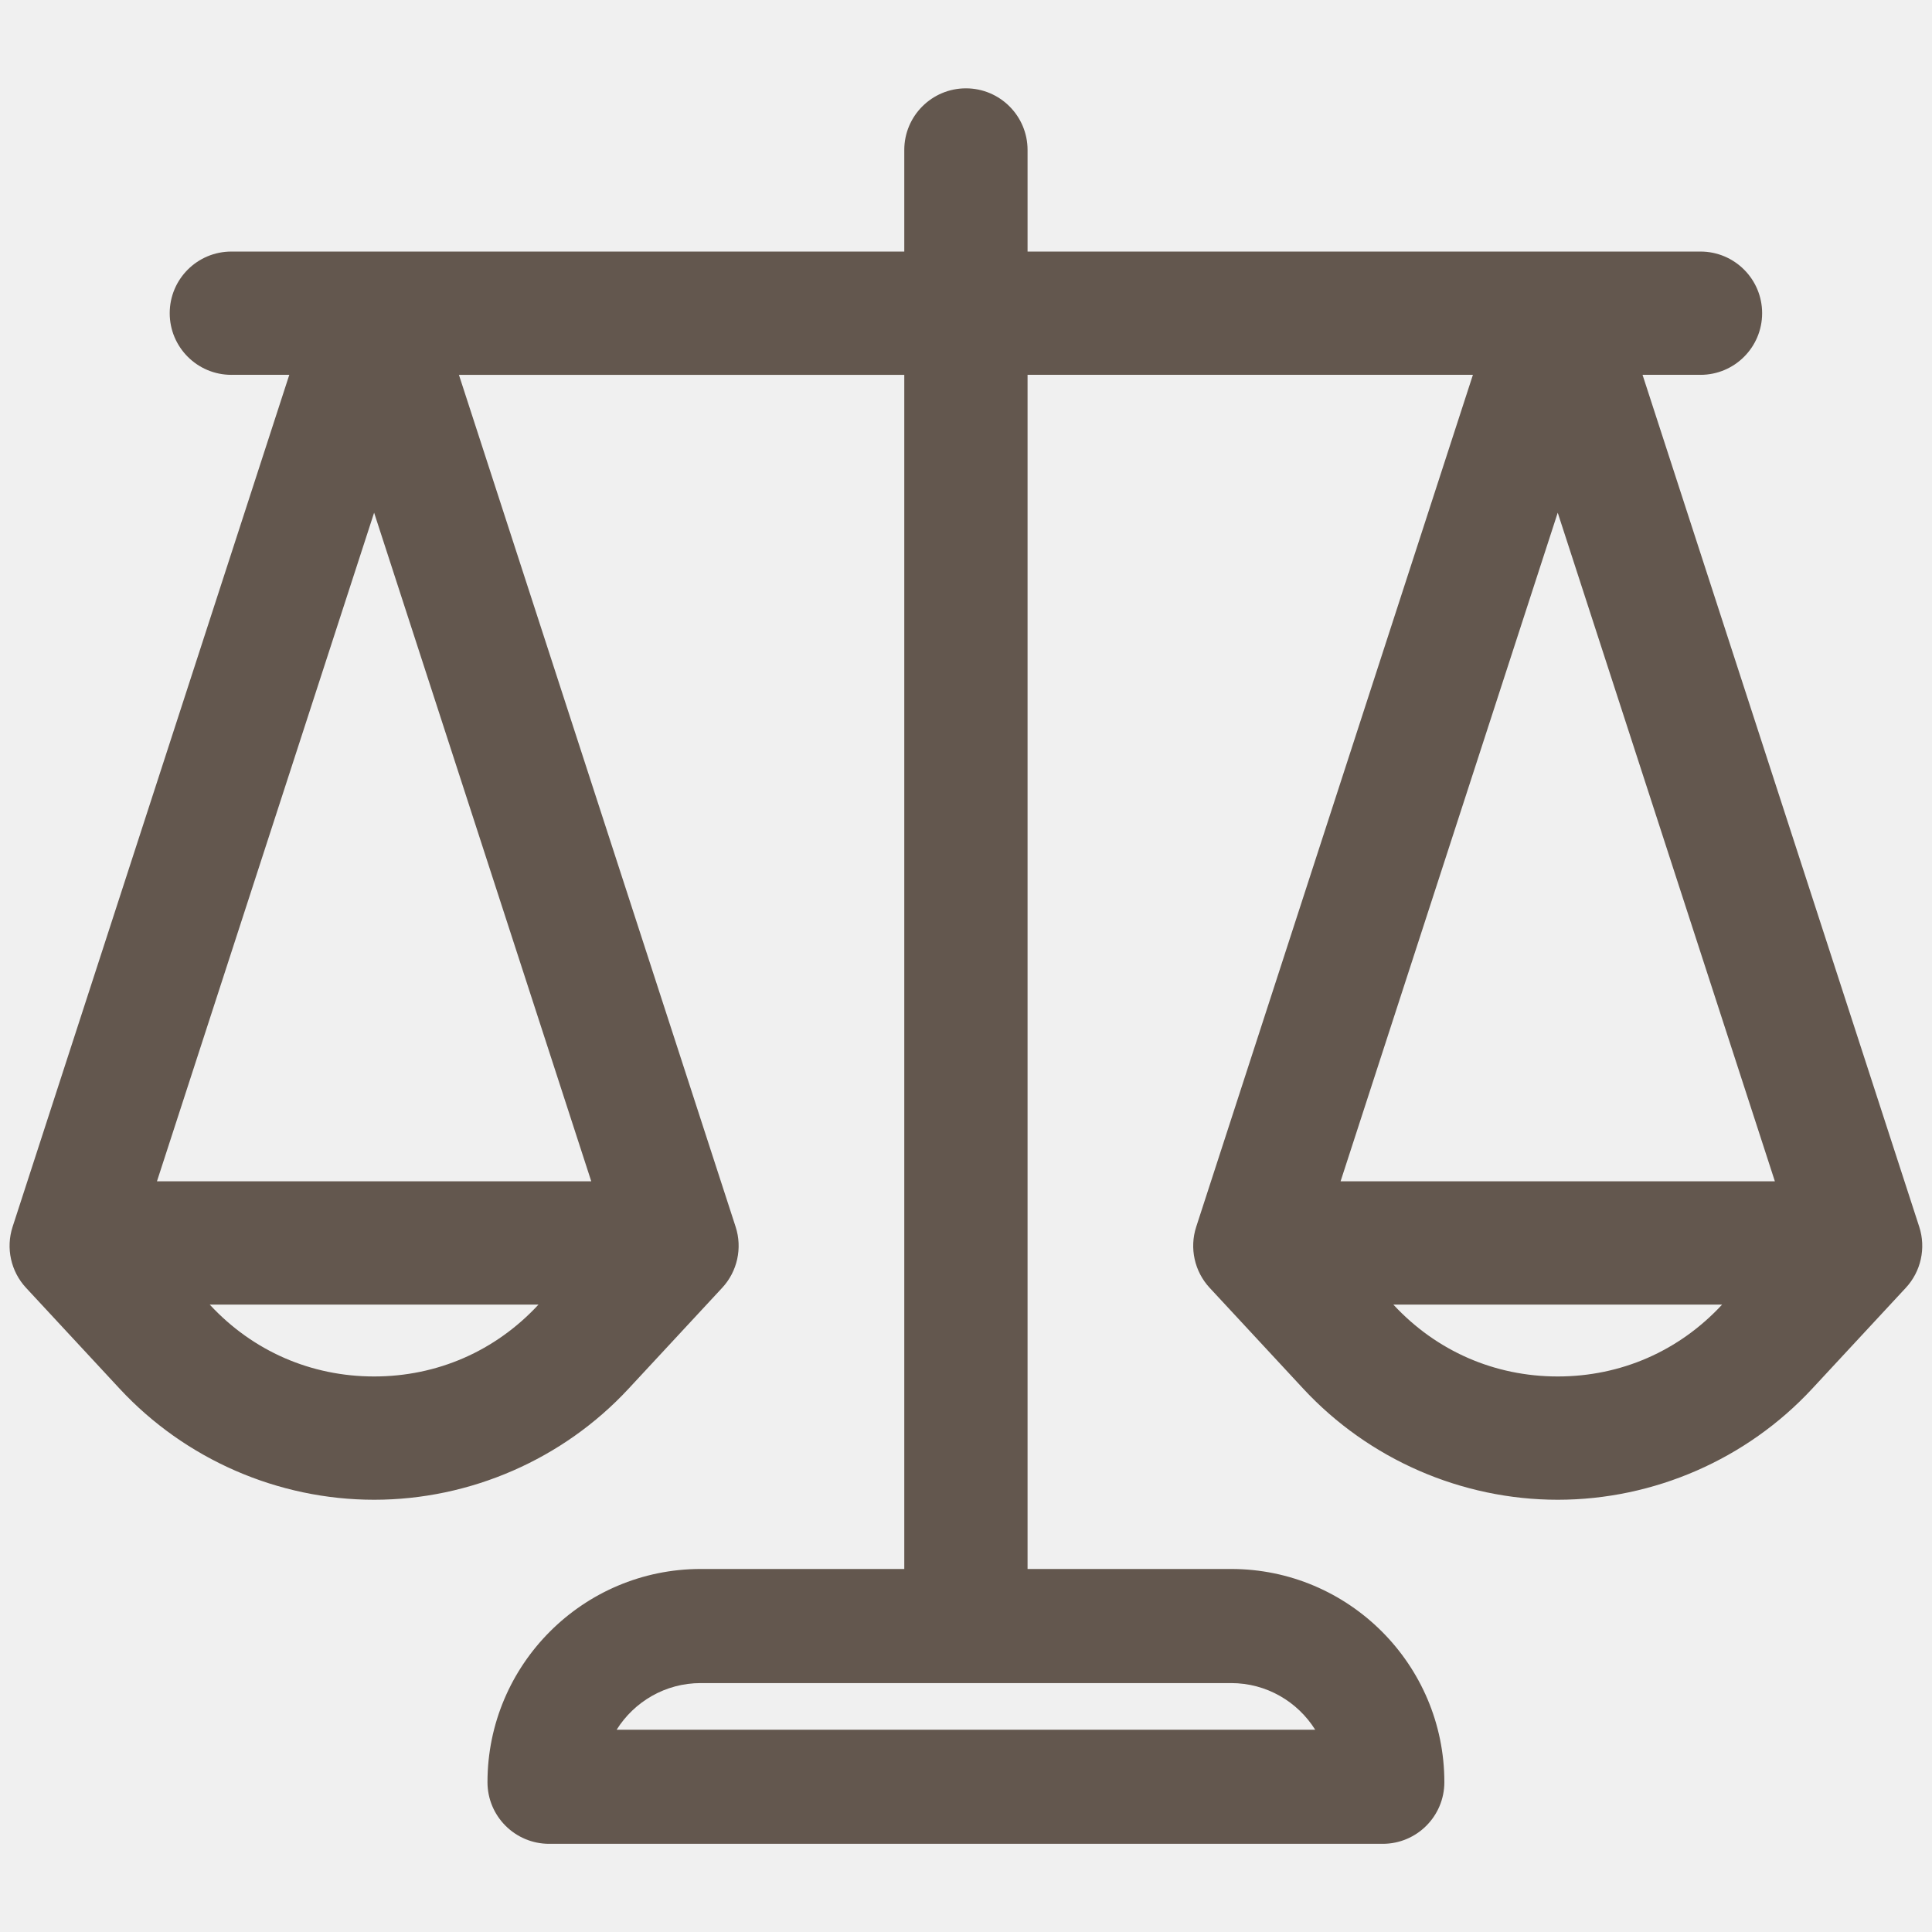
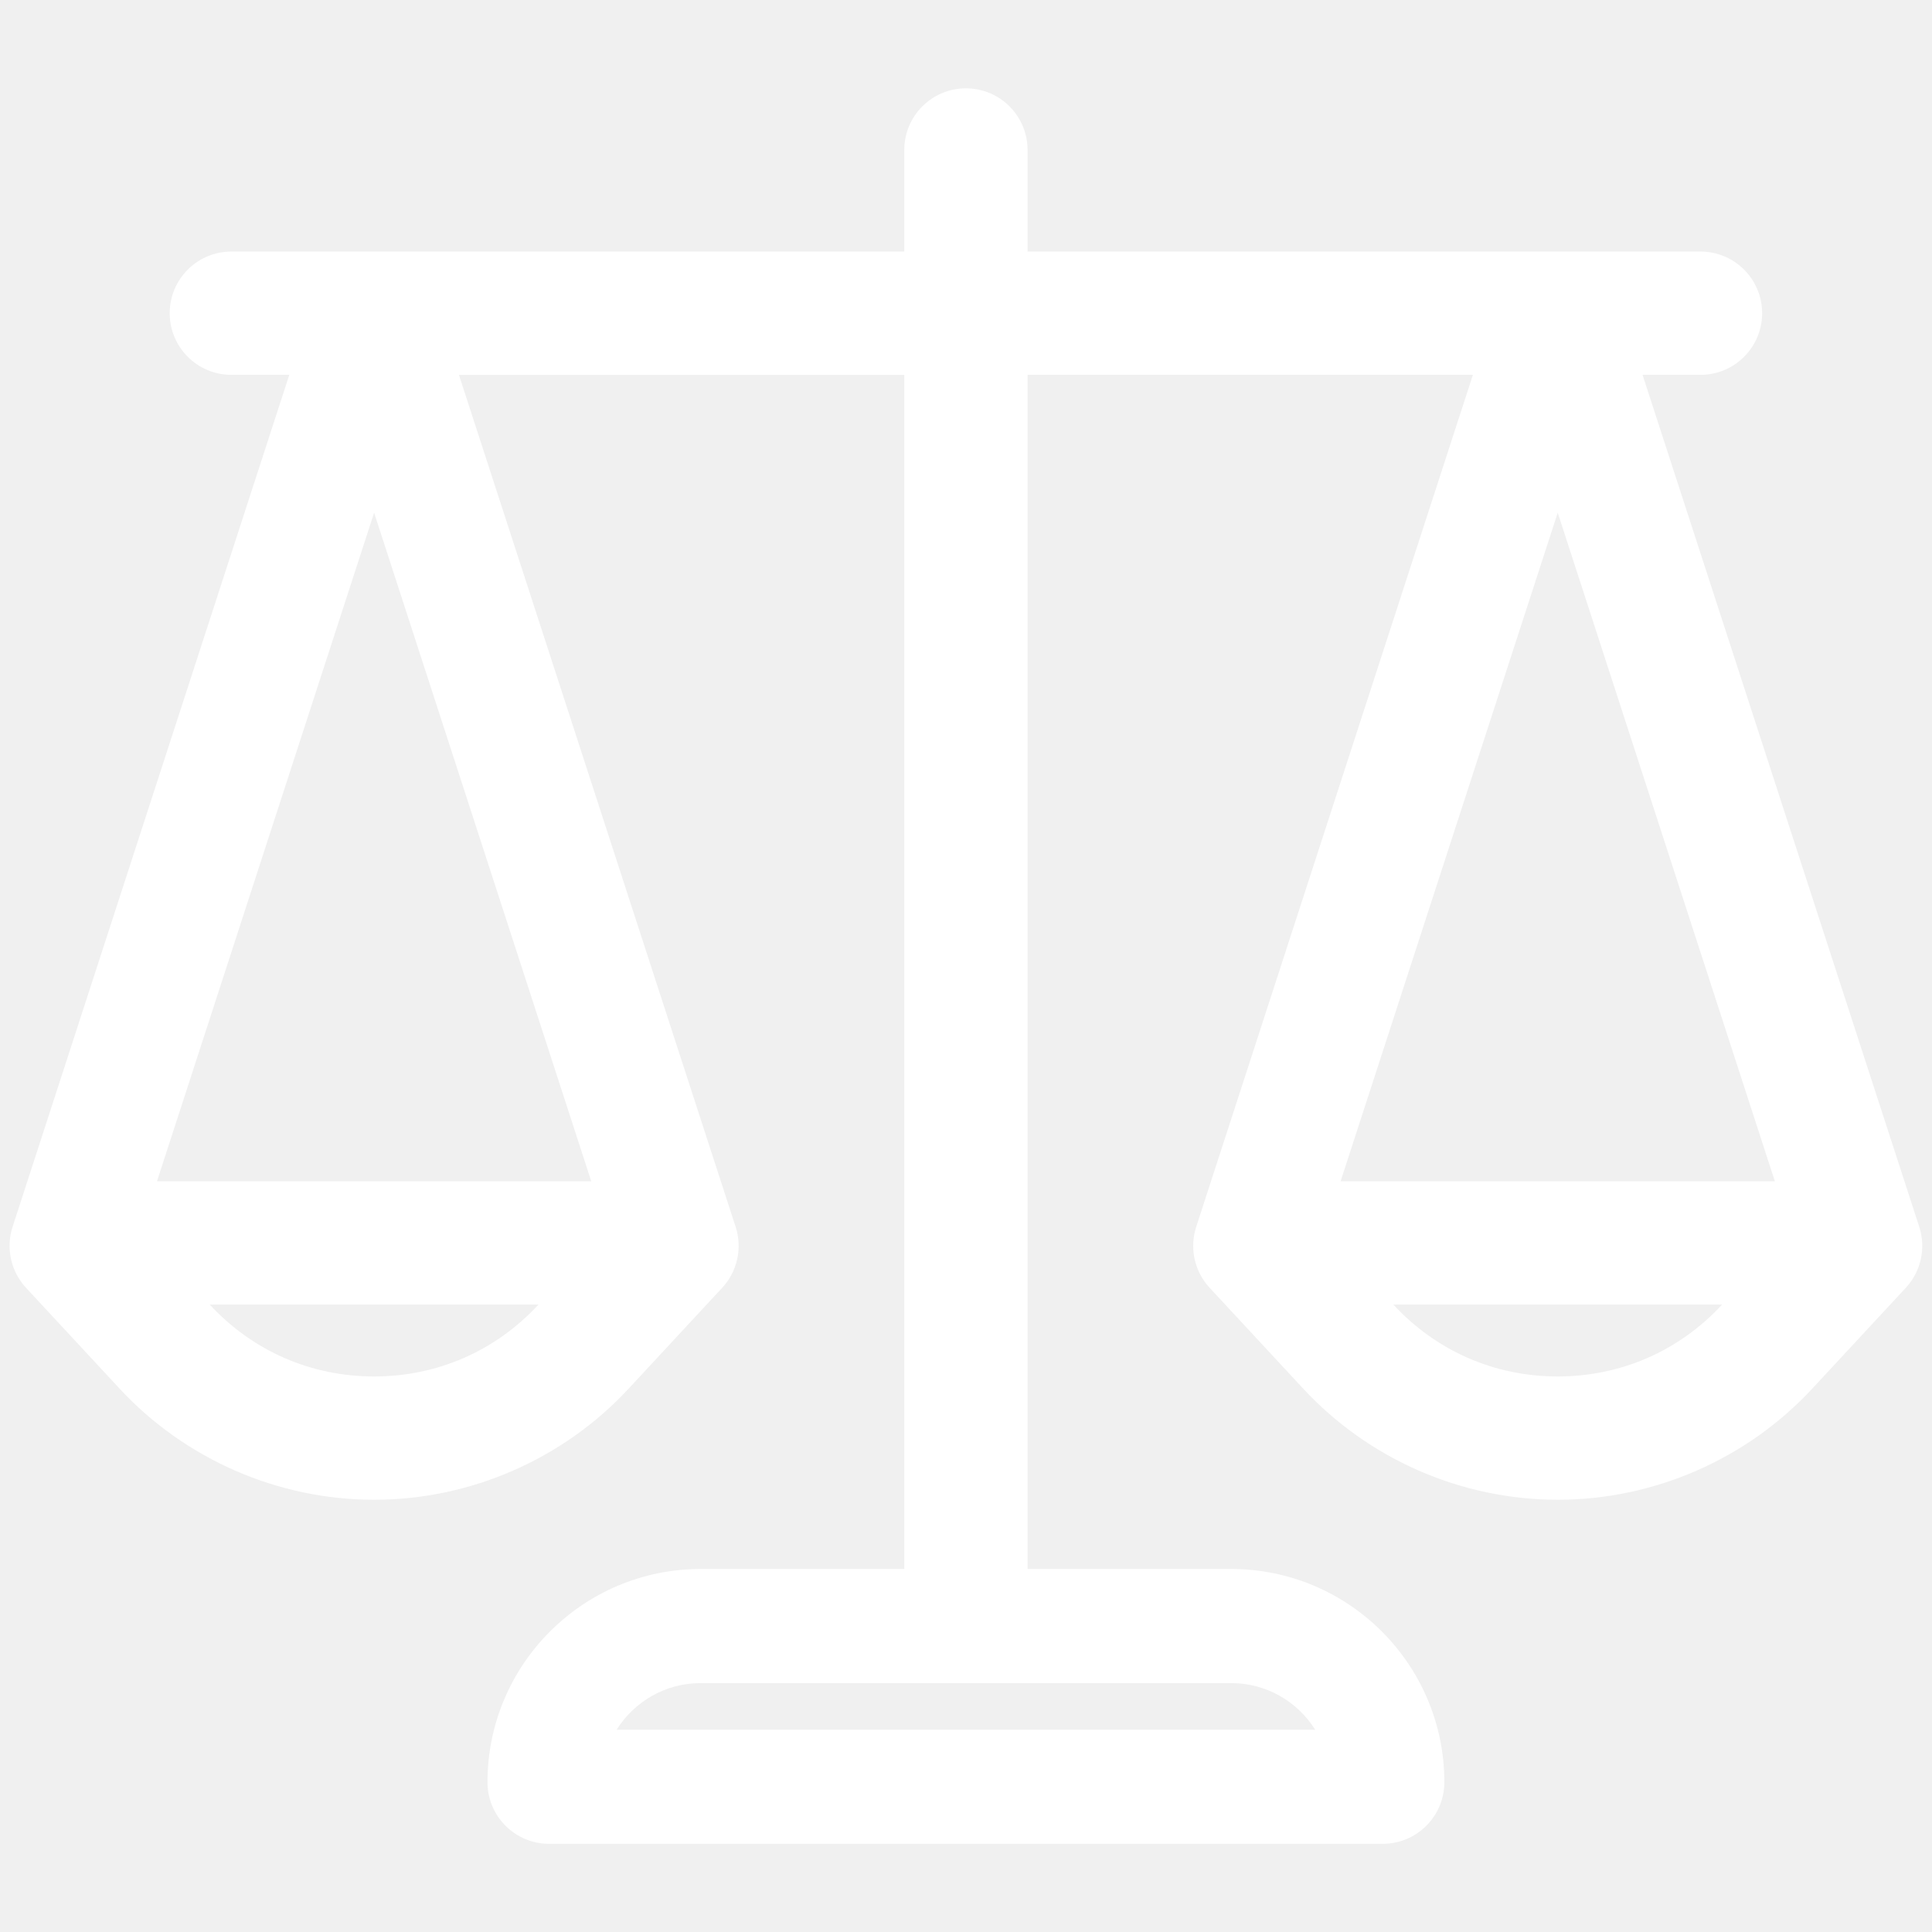
<svg xmlns="http://www.w3.org/2000/svg" xml:space="preserve" width="1000mm" height="1000mm" version="1.0" style="shape-rendering:geometricPrecision; text-rendering:geometricPrecision; image-rendering:optimizeQuality; fill-rule:evenodd; clip-rule:evenodd" viewBox="0 0 100000 100000">
  <defs>
    <style type="text/css">
   
-     .fil0 {fill:#63574E;fill-rule:nonzero}
+     .fil0 {fill:#fff;fill-rule:nonzero}
   
  </style>
  </defs>
  <g id="Layer_x0020_1">
    <path class="fil0" d="M98889.49 63648.02l-14524.33 -44721.41 3651.74 0.05c1499.89,0 2715.53,-1215.65 2715.53,-2715.53 0,-1499.89 -1215.64,-2715.53 -2715.53,-2715.53l-35305.53 0.04 0 -5732.71c0,-1499.89 -1215.64,-2715.53 -2715.53,-2715.53 -1499.89,0 -2715.53,1215.64 -2715.53,2715.53l0 5732.71 -35305.44 0c-1499.89,0 -2715.53,1215.65 -2715.53,2715.53 0,1499.9 1215.64,2715.53 2715.53,2715.53l3651.74 -0.04 -14524.33 44721.36c-304.12,936.53 -77.54,1964.19 592.31,2685.92l4847.18 5223.72c3299.03,3555.2 7972.41,5594.26 12822.33,5594.26 4849.88,0 9523.3,-2039.06 12822.01,-5594.26l4847.18 -5223.72c669.8,-721.73 896.42,-1749.39 592.3,-2685.92l-14524.42 -44721.36 24179.19 0 0 62758.4 -11012.91 -0.04c-5822.95,0 -10560.31,4737.35 -10560.31,10560.31 0,1499.89 1215.65,2715.53 2715.53,2715.53l43146.39 0c1499.88,0 2715.52,-1215.64 2715.52,-2715.53 0,-5822.96 -4737.35,-10560.31 -10560.31,-10560.31l-11012.9 0 0 -62758.41 24179.18 0.05 -14524.32 44721.4c-304.12,936.54 -77.55,1964.2 592.3,2685.93l4847.18 5223.71c3298.76,3555.21 7972.13,5594.26 12822.01,5594.26 4849.59,0 9523.3,-2039.05 12822.32,-5594.26l4847.19 -5223.71c669.8,-721.73 896.38,-1749.39 592.26,-2685.97zm-70684.35 4215.37c-2308.2,2487.38 -5447.93,3857.23 -8841.08,3857.23 -3393.17,0 -6533.21,-1369.8 -8841.41,-3857.23l-753.42 -811.93 19189.32 0 -753.41 811.93zm3051.6 -6242.94l-23785.7 0 11893.02 -36618.31 11892.68 36618.31zm32467.53 25495.58c1831.76,0 3442.36,965.22 4349.94,2413.77l-36156.69 0.05c907.58,-1448.56 2518.18,-2413.77 4349.93,-2413.77l27456.82 -0.05zm25744.53 -19252.64c-2307.88,2487.38 -5447.92,3857.23 -8841.08,3857.23 -3393.16,0 -6532.93,-1369.8 -8841.08,-3857.23l-753.42 -811.93 19189 0 -753.42 811.93zm-20733.82 -6242.94l11892.74 -36618.31 11892.74 36618.31 -23785.48 0z" />
    <path class="fil0" d="M98438.55 63794.62l-14725.64 -45341.23 4303.99 0.06 0 -1.86c618.81,0 1178.95,-250.73 1584.34,-656.13 405.39,-405.38 656.13,-965.52 656.13,-1584.33 0,-618.81 -250.74,-1178.95 -656.13,-1584.34 -405.39,-405.39 -965.53,-656.12 -1584.34,-656.12l0 -1.86 -35780.6 0.06 0 -6205.94c0,-618.81 -250.73,-1178.95 -656.13,-1584.34 -405.38,-405.39 -965.52,-656.12 -1584.33,-656.12 -618.81,0 -1178.95,250.73 -1584.34,656.12 -405.39,405.39 -656.12,965.53 -656.12,1584.34l0 6207.78 -35780.51 0c-618.81,0 -1178.95,250.74 -1584.34,656.13 -405.39,405.39 -656.12,965.53 -656.12,1584.33 0,618.81 250.73,1178.95 656.12,1584.34 405.39,405.39 965.53,656.13 1584.34,656.13l0 1.85 4303.99 -0.05 -14725.64 45341.18c-125.86,387.6 -142.17,792.85 -57.93,1174.87 84.32,382.41 269.44,743.23 546.32,1041.56l4847.19 5223.71c1605.33,1729.98 3544.53,3090.86 5671.92,4019.02 2125.94,927.53 4442.26,1423.07 6803.38,1423.07 2361.12,0 4677.45,-495.56 6803.38,-1423.09 2127.33,-928.16 4066.45,-2289.03 5671.6,-4019l4847.18 -5223.71c276.87,-298.33 461.99,-659.17 546.32,-1041.59 84.24,-382 67.93,-787.25 -57.93,-1174.84l-14726.33 -45343.03 25307.11 0 0 63706.69 -11487.98 -0.05 0 1.86c-2780.34,0 -5301.63,1131.12 -7127.87,2957.36 -1826.25,1826.25 -2957.37,4347.54 -2957.37,7127.88 0,618.81 250.73,1178.95 656.13,1584.34 405.38,405.39 965.52,656.12 1584.33,656.12l43146.39 0c618.8,0 1178.94,-250.73 1584.33,-656.12 405.4,-405.4 656.12,-965.54 656.12,-1584.34 0,-2780.34 -1131.11,-5301.62 -2957.36,-7127.88 -1826.25,-1826.25 -4347.54,-2957.36 -7127.88,-2957.36l-11487.97 -0.01 0 -63706.68c8435.5,0 16870.99,-0.04 25306.49,0.05l-14725.62 45341.22c-125.87,387.6 -142.18,792.85 -57.94,1174.88 84.33,382.39 269.44,743.21 546.32,1041.54l4847.19 5223.71c1605.17,1729.98 3544.31,3090.85 5671.63,4019.01 2125.92,927.54 4442.23,1423.08 6803.35,1423.08 2361,0 4677.35,-495.55 6803.37,-1423.11 2127.39,-928.16 4066.63,-2289.02 5671.93,-4018.98l4847.19 -5223.71c276.86,-298.33 461.97,-659.16 546.29,-1041.57 84.22,-382.01 67.91,-787.27 -57.95,-1174.9zm-13421.15 -44394.78l14323.03 44101.57c178.25,548.97 200.7,1125.86 80.23,1672.25 -120.39,545.96 -383.48,1059.85 -776.4,1483.23l-4847.19 5223.71c-1693.7,1825.22 -3740.83,3261.5 -5987.41,4241.67 -2248,980.77 -4693.34,1504.76 -7181.94,1504.76 -2488.73,0 -4934.03,-523.98 -7181.92,-1504.73 -2246.53,-980.17 -4293.53,-2416.46 -5987.11,-4241.7l-4847.18 -5223.71c-392.95,-423.38 -656.05,-937.25 -776.45,-1483.21 -120.48,-546.39 -98.03,-1123.27 80.23,-1672.22l14323.02 -44101.59 -23051.87 -0.04 0 61810.12 10537.83 0c3042.6,0 5801.5,1237.57 7799.65,3235.73 1998.15,1998.15 3235.73,4757.04 3235.73,7799.65 0,881.08 -357.11,1678.72 -934.49,2256.11 -577.39,577.39 -1375.03,934.49 -2256.1,934.49l-43146.39 0c-881.06,0 -1678.72,-357.1 -2256.1,-934.49 -577.39,-577.39 -934.5,-1375.05 -934.5,-2256.11 0,-3042.61 1237.58,-5801.49 3235.74,-7799.65 1998.14,-1998.14 4757.04,-3235.73 7799.64,-3235.73l0 1.86 10537.84 0.04 0 -61810.12 -23051.27 0 14322.51 44099.68c178.25,548.94 200.7,1125.81 80.21,1672.19 -120.4,545.97 -383.51,1059.86 -776.43,1483.24l-4847.18 5223.71c-1693.55,1825.24 -3740.54,3261.53 -5987.08,4241.69 -2247.9,980.76 -4693.21,1504.74 -7181.95,1504.74 -2488.73,0 -4934.03,-523.97 -7181.95,-1504.71 -2246.59,-980.16 -4293.67,-2416.47 -5987.4,-4241.72l-4847.19 -5223.71c-392.93,-423.37 -656.04,-937.25 -776.43,-1483.21 -120.49,-546.39 -98.03,-1123.28 80.21,-1672.22l14323.03 -44101.53 -2999.5 0.04 0 1.85c-881.06,0 -1678.72,-357.1 -2256.11,-934.49 -577.39,-577.38 -934.49,-1375.04 -934.49,-2256.11 0,-881.06 357.1,-1678.72 934.49,-2256.1 577.39,-577.39 1375.05,-934.49 2256.11,-934.49l34830.37 0 0 -5257.65c0,-881.06 357.1,-1678.72 934.49,-2256.11 577.39,-577.39 1375.05,-934.49 2256.11,-934.49 881.06,0 1678.72,357.1 2256.1,934.49 577.39,577.39 934.5,1375.05 934.5,2256.11l0 5259.5 34830.46 -0.04 0 -1.86c881.07,0 1678.72,357.1 2256.11,934.5 577.39,577.38 934.49,1375.04 934.49,2256.1 0,881.06 -357.1,1678.72 -934.49,2256.1 -577.39,577.4 -1375.04,934.5 -2256.11,934.5l0 -1.86 -2999.5 -0.03zm-56465.24 48786.45c-1198.31,1291.32 -2613.85,2293.19 -4171.45,2972.74 -1558.98,680.16 -3256.29,1036.66 -5016.65,1036.66 -1760.41,0 -3457.84,-356.5 -5016.93,-1036.69 -1557.62,-679.54 -2973.22,-1681.38 -4171.51,-2972.71l-1493.87 -1609.9 21364.28 0 -1493.87 1609.9zm-4550.02 2104.25c1437.62,-627.2 2746.07,-1553.99 3855.97,-2750.05l12.96 -13.96 -17014.35 0 12.95 13.96c1109.87,1196.04 2418.38,2122.83 3856.03,2750.03 1436.3,626.61 3005.56,955.04 4638.36,955.04 1632.75,0 3201.88,-328.43 4638.08,-955.02zm7254.6 -8195.02l-24438.56 0c4182.07,-12876.11 8363.96,-25752.28 12545.88,-38628.44l12545.53 38628.44 -652.85 0zm-23132.85 -950.14l22480.01 0 -11239.85 -34608.18 -11240.16 34608.18zm81691.93 7040.91c-1198.12,1291.29 -2613.62,2293.14 -4171.22,2972.69 -1559.05,680.19 -3256.47,1036.71 -5016.88,1036.71 -1760.39,0 -3457.73,-356.49 -5016.73,-1036.66 -1557.58,-679.55 -2973.11,-1681.41 -4171.38,-2972.74l-1493.88 -1609.9 21363.98 0 -1493.89 1609.9zm-4549.8 2104.21c1437.61,-627.21 2746.03,-1553.98 3855.75,-2750.01l12.96 -13.96 -17014.02 0 12.95 13.96c1109.87,1196.07 2418.3,2122.85 3855.91,2750.05 1436.2,626.6 3005.37,955.02 4638.15,955.02 1632.8,0 3202.05,-328.45 4638.3,-955.06zm-16981.98 -8816.66l12343.67 -38006.77c4181.93,12876.12 8363.8,25752.27 12545.59,38628.45l-25091.17 0 201.91 -621.68zm12343.68 -34936.63l-11239.89 34608.17 22479.78 0 -11239.89 -34608.17z" />
  </g>
</svg>
